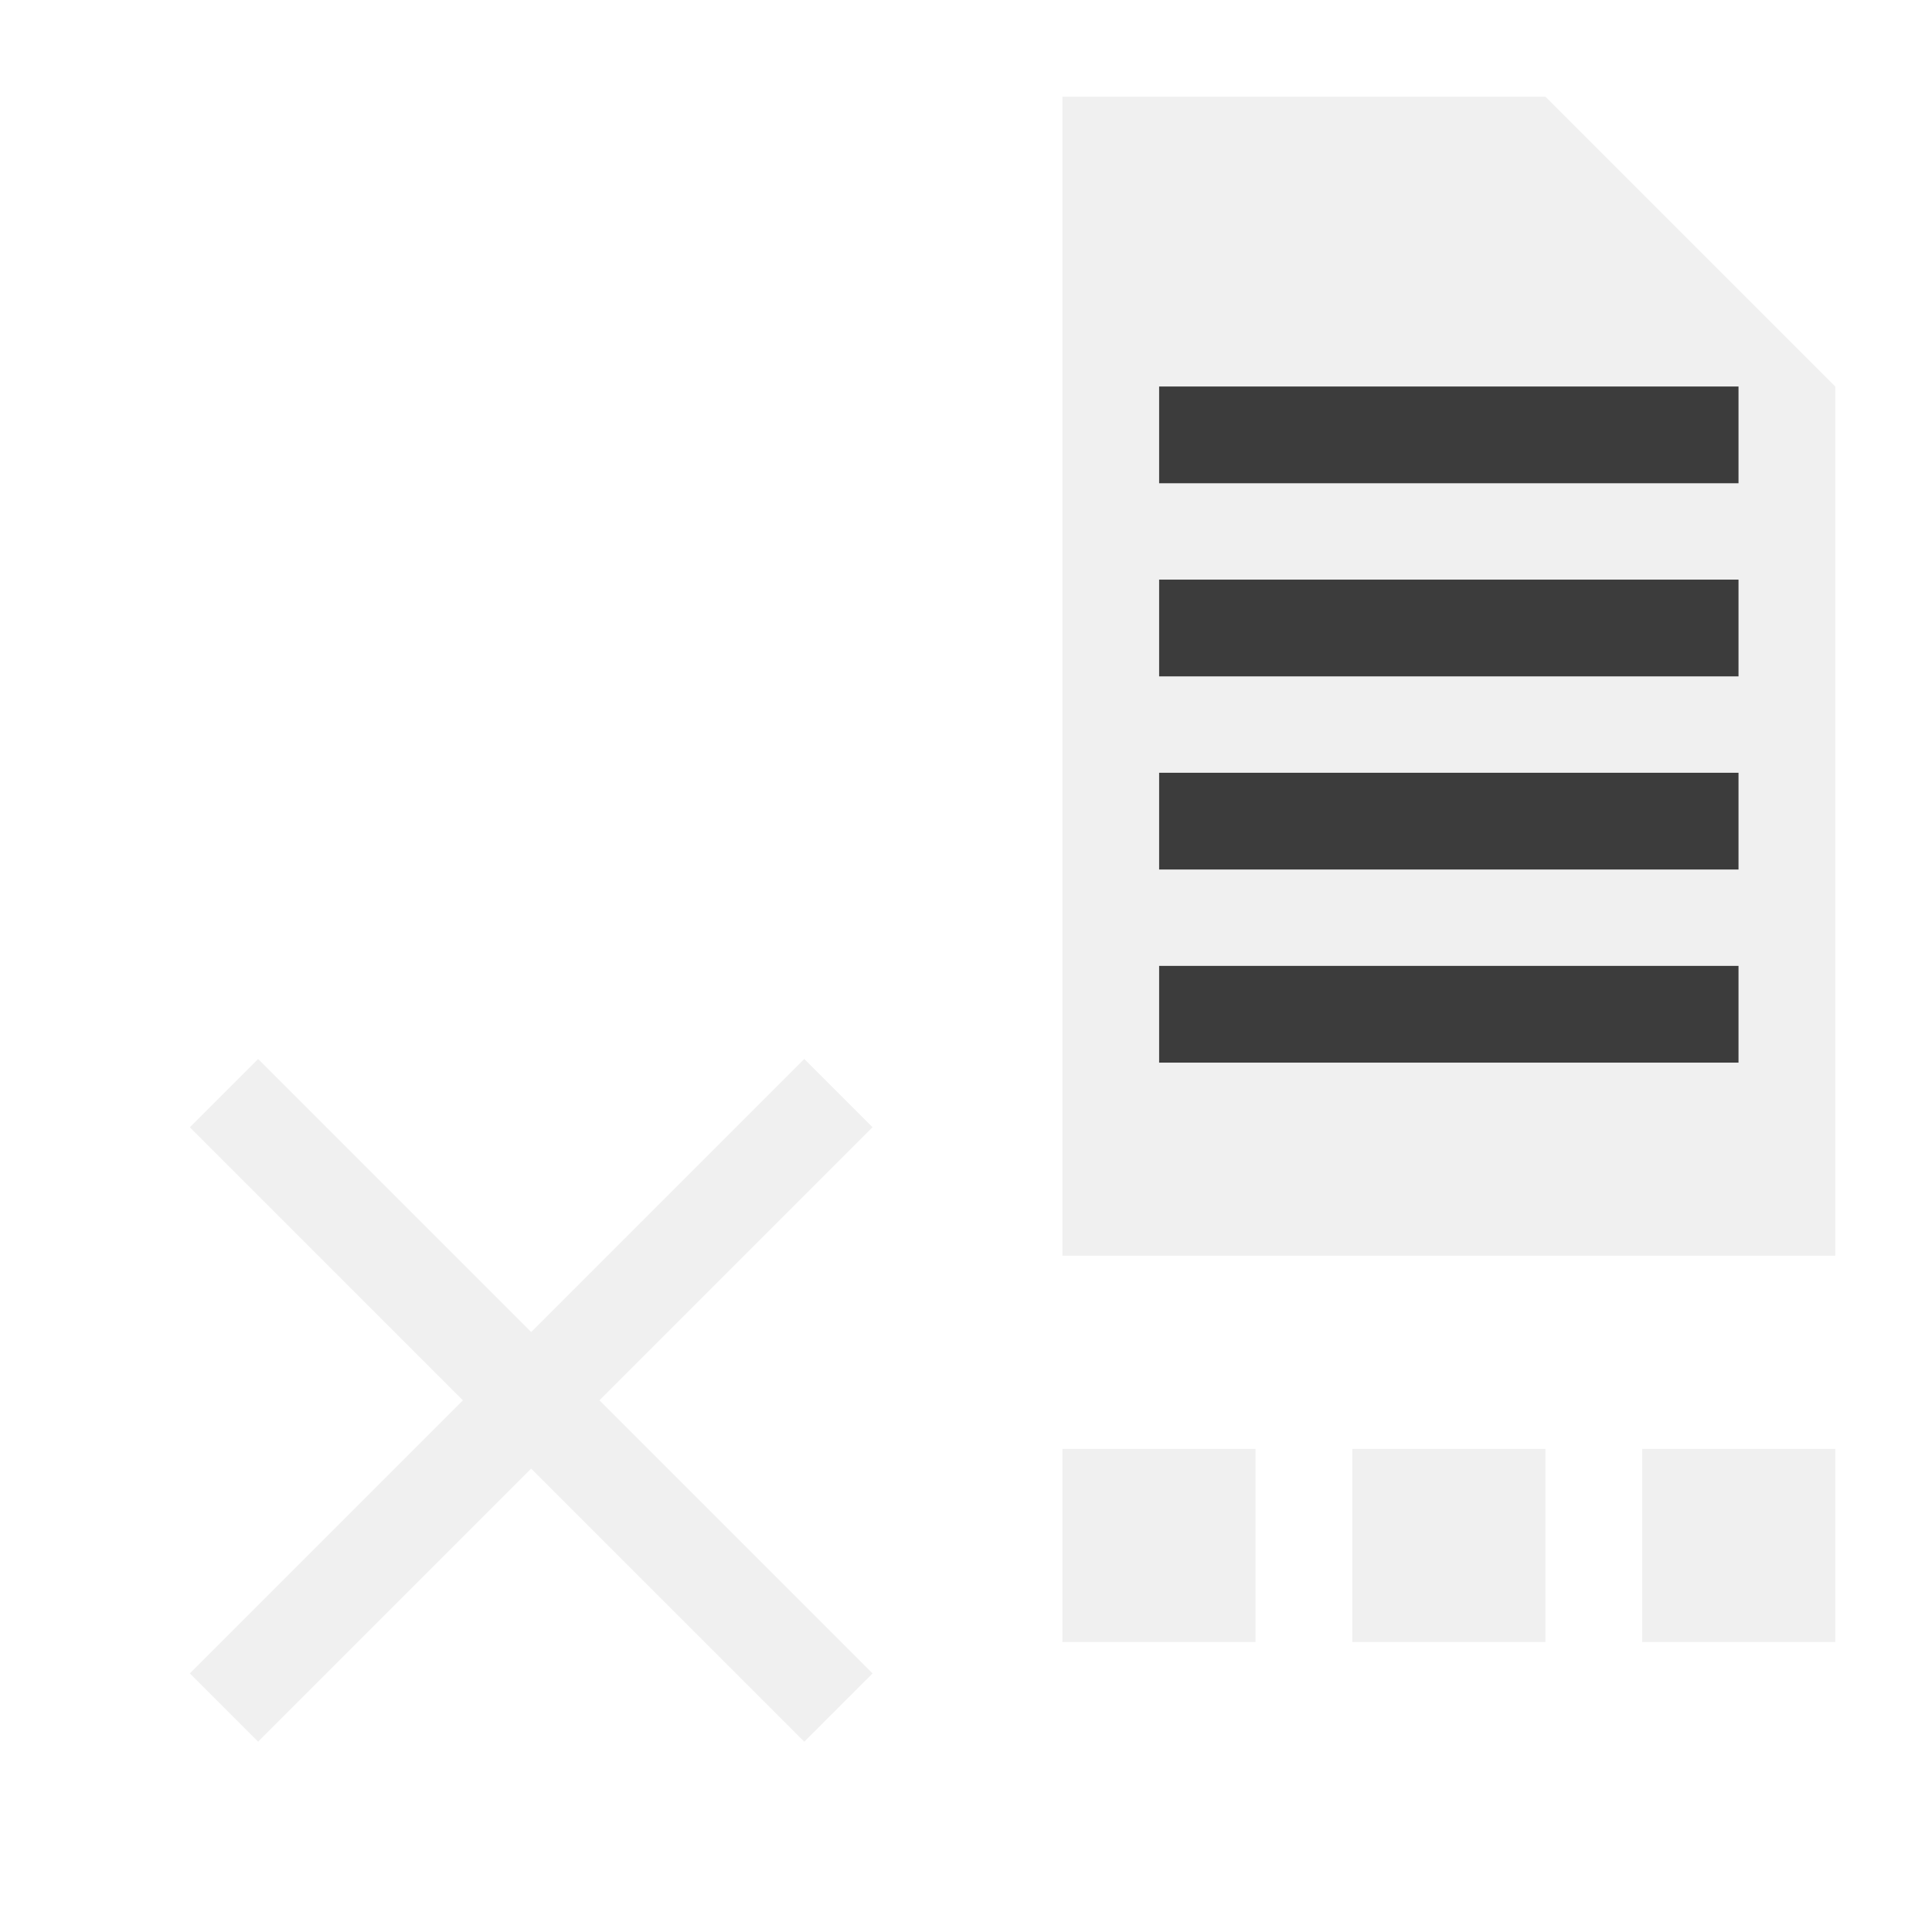
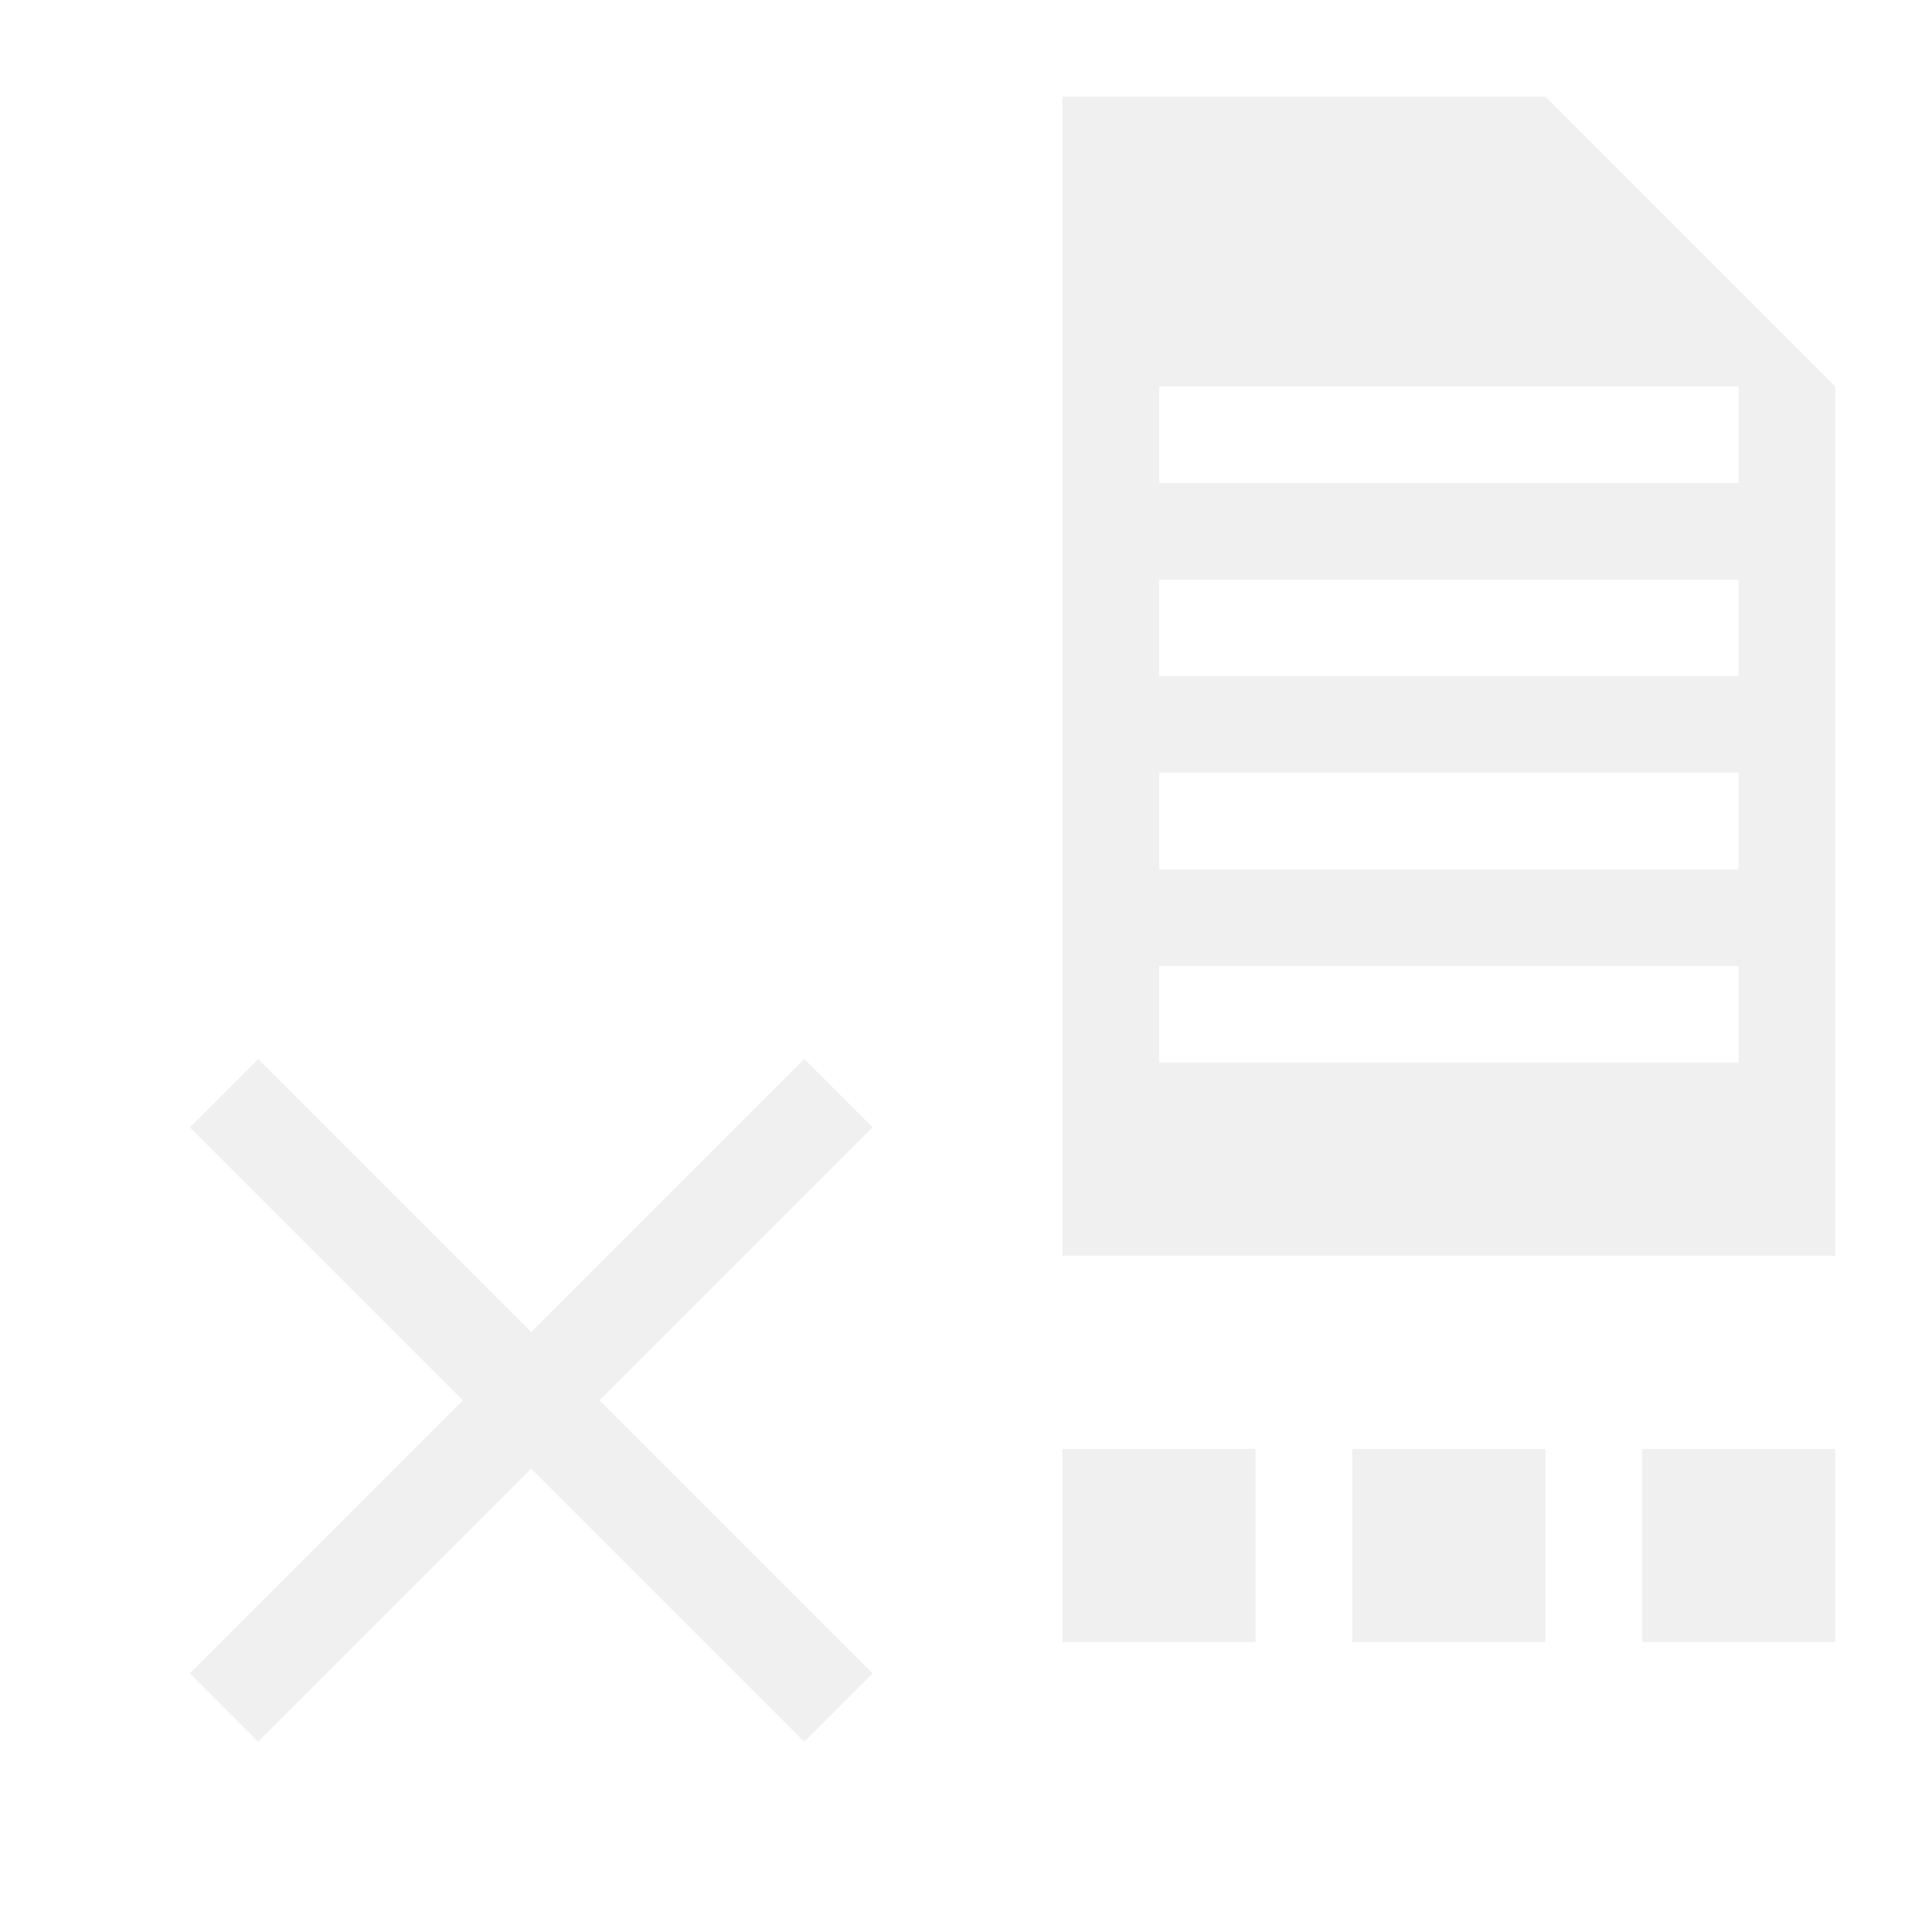
<svg xmlns="http://www.w3.org/2000/svg" width="20" height="20" viewBox="0 0 5.292 5.292" version="1.1" id="svg8">
  <defs id="defs2" />
  <g id="layer1" transform="translate(0,-291.7083)">
    <g id="ForwardPlayback">
-       <path style="fill:#f0f0f0;fill-opacity:1;stroke:none;stroke-width:0.265px;stroke-linecap:butt;stroke-linejoin:miter;stroke-opacity:1" d="m 2.91,291.973 v 3.175 h 2.117 v -2.381 l -0.794,-0.794 z" id="path3424" />
+       <path id="path3424" style="fill:#f0f0f0;fill-opacity:1;stroke:none;stroke-width:0.265px;stroke-linecap:butt;stroke-linejoin:miter;stroke-opacity:1" d="M 2.91 291.973 L 2.91 295.148 L 5.027 295.148 L 5.027 292.767 L 4.233 291.973 L 2.91 291.973 z M 3.175 292.767 L 4.762 292.767 L 4.762 293.031 L 3.175 293.031 L 3.175 292.767 z M 3.175 293.296 L 4.762 293.296 L 4.762 293.56 L 3.175 293.56 L 3.175 293.296 z M 3.175 293.825 L 4.762 293.825 L 4.762 294.09 L 3.175 294.09 L 3.175 293.825 z M 3.175 294.354 L 4.762 294.354 L 4.762 294.619 L 3.175 294.619 L 3.175 294.354 z " />
      <rect style="fill:#f0f0f0;fill-opacity:1;stroke:none;stroke-width:0.529" id="rect5218" width="0.529" height="0.529" x="2.91" y="295.677" />
      <rect style="fill:#f0f0f0;fill-opacity:1;stroke:none;stroke-width:0.529" id="rect5220" width="0.529" height="0.529" x="3.704" y="295.677" />
      <rect style="fill:#f0f0f0;fill-opacity:1;stroke:none;stroke-width:0.529" id="rect5222" width="0.529" height="0.529" x="4.498" y="295.677" />
      <path id="rect831" style="fill:#f0f0f0;fill-opacity:1;stroke:none;stroke-width:0.748;stroke-miterlimit:4;stroke-dasharray:none;stroke-opacity:1" d="m 0.707,294.609 -0.187,0.187 0.748,0.748 -0.748,0.748 0.187,0.187 0.748,-0.748 0.748,0.748 0.187,-0.187 -0.748,-0.748 0.748,-0.748 -0.187,-0.187 -0.748,0.748 z" />
-       <rect style="fill:#3c3c3c;fill-opacity:1;stroke:none;stroke-width:1.392" id="rect1" width="1.587" height="0.265" x="3.175" y="293.825" />
-       <rect style="fill:#3c3c3c;fill-opacity:1;stroke:none;stroke-width:1.392" id="rect2" width="1.587" height="0.265" x="3.175" y="294.354" />
-       <rect style="fill:#3c3c3c;fill-opacity:1;stroke:none;stroke-width:1.392" id="rect3" width="1.587" height="0.265" x="3.175" y="293.296" />
-       <rect style="fill:#3c3c3c;fill-opacity:1;stroke:none;stroke-width:1.392" id="rect4" width="1.587" height="0.265" x="3.175" y="292.767" />
    </g>
  </g>
</svg>
